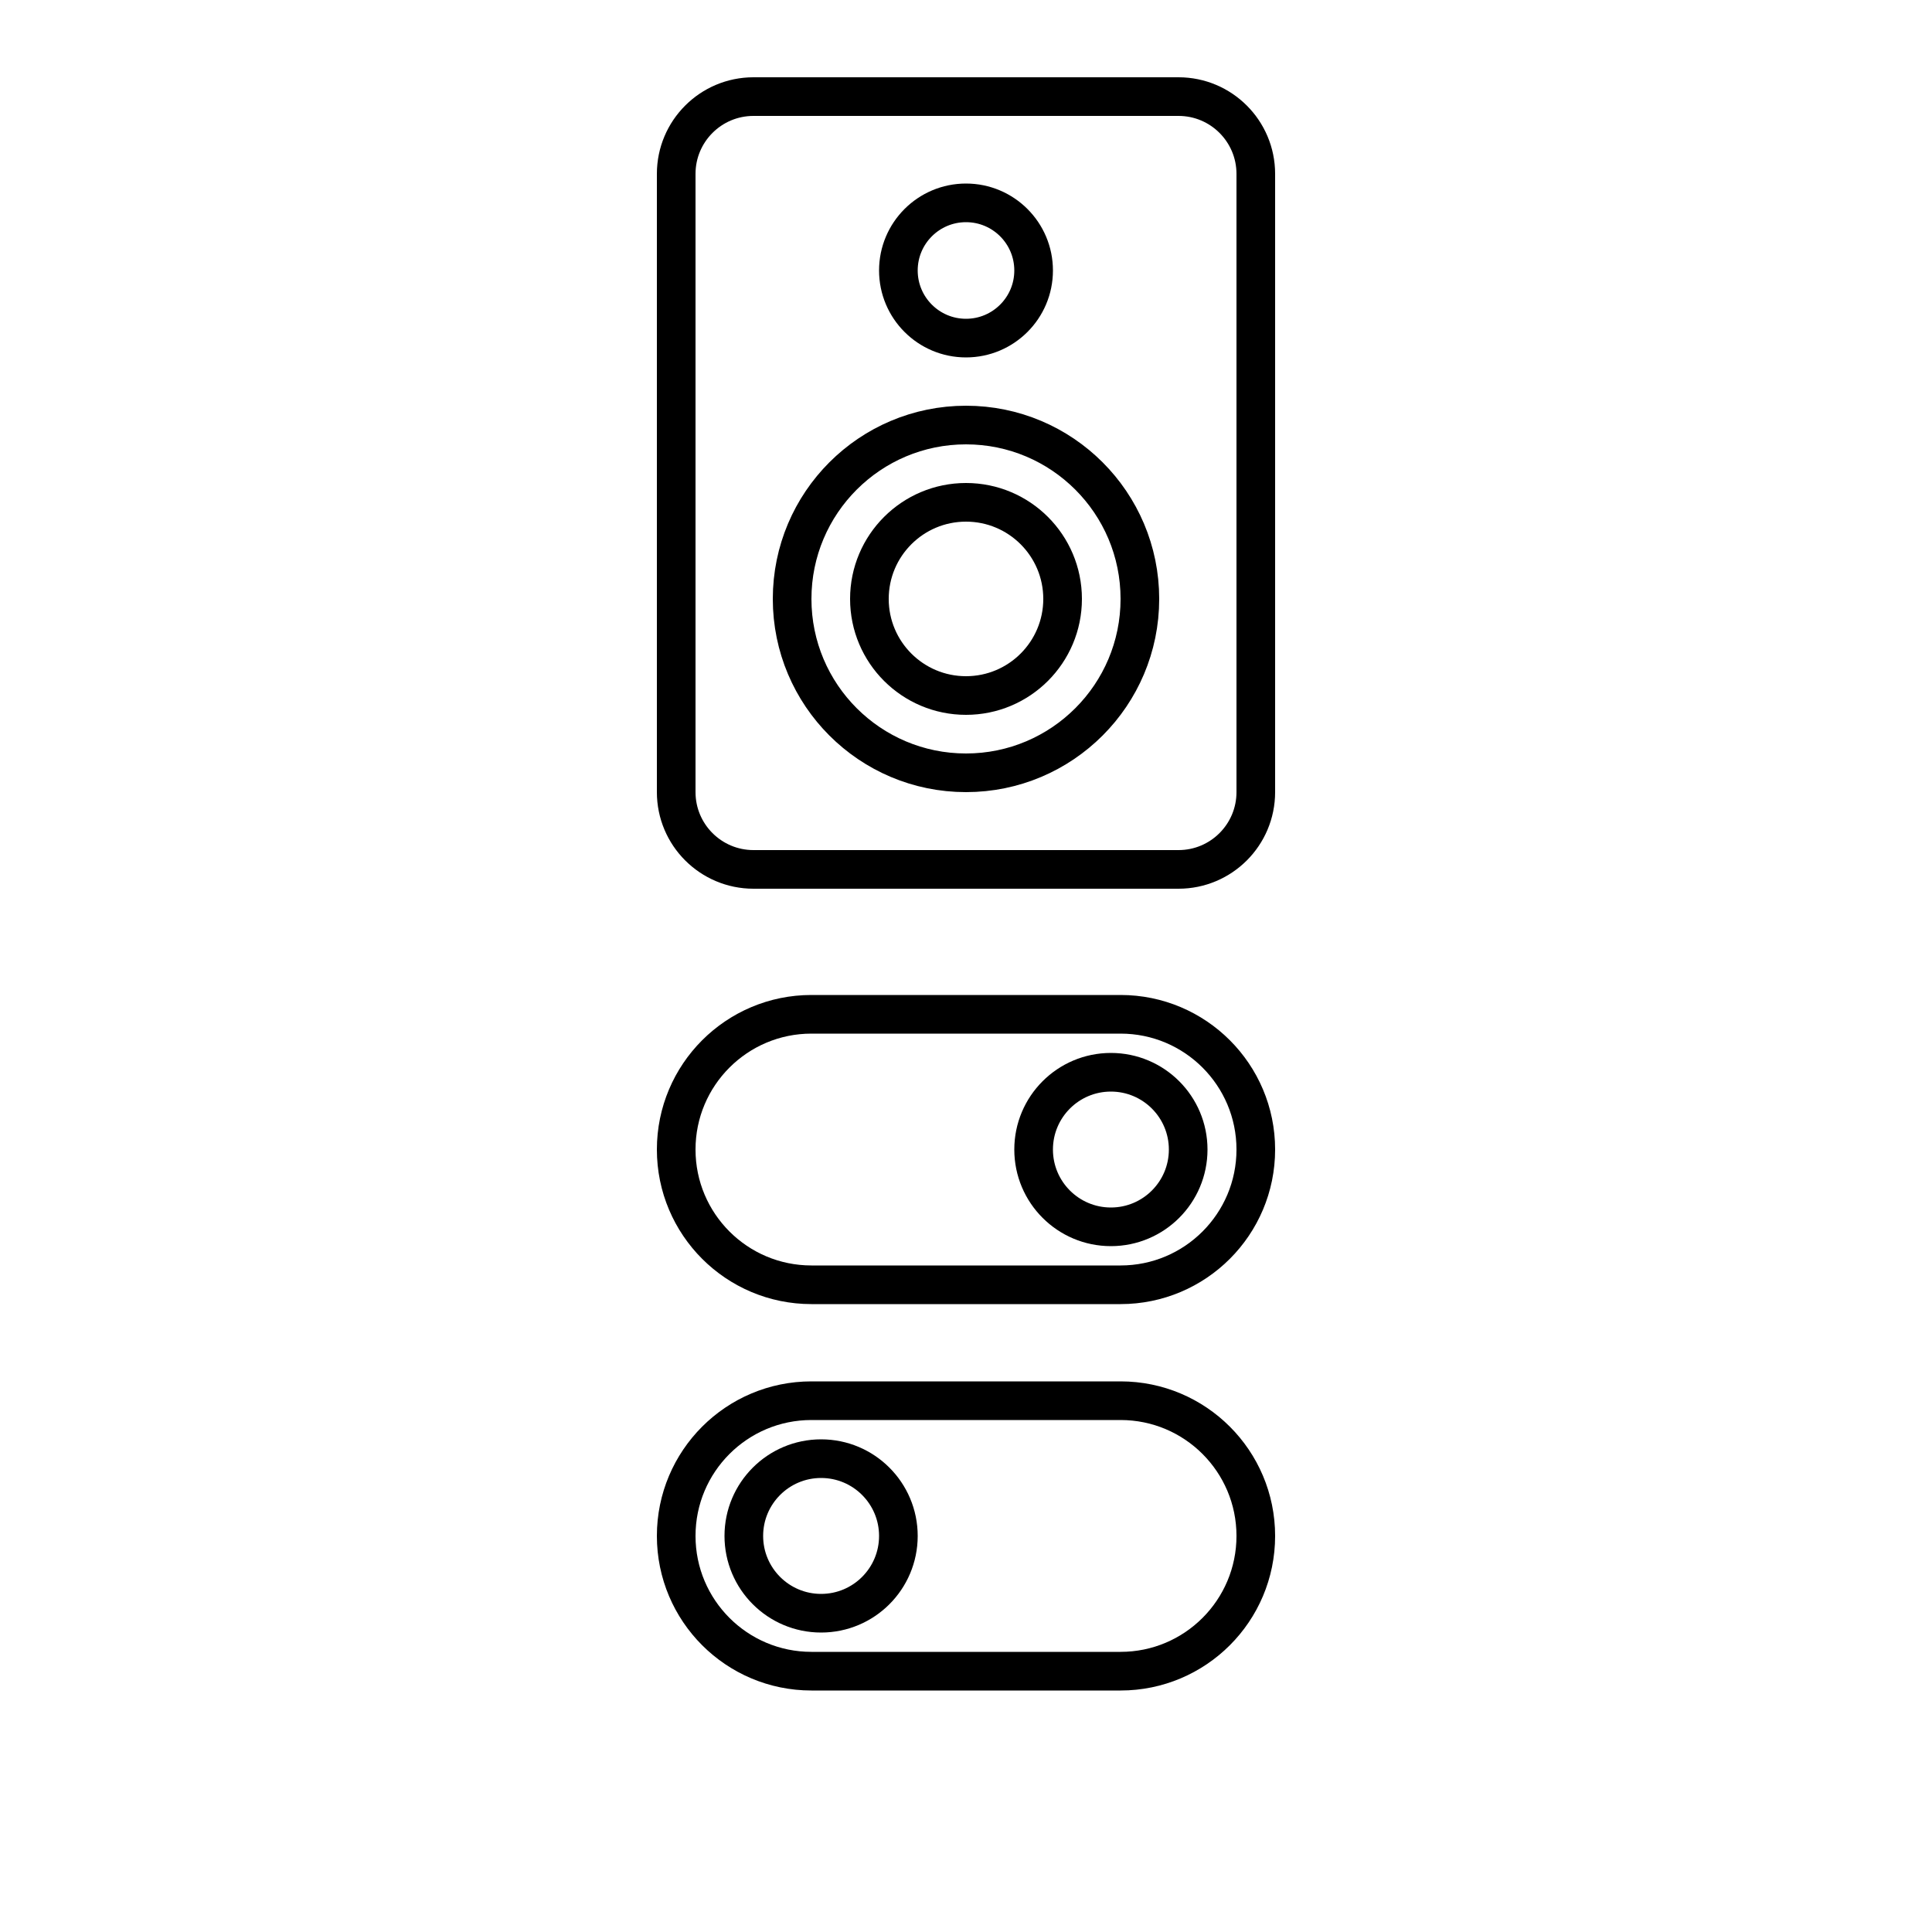
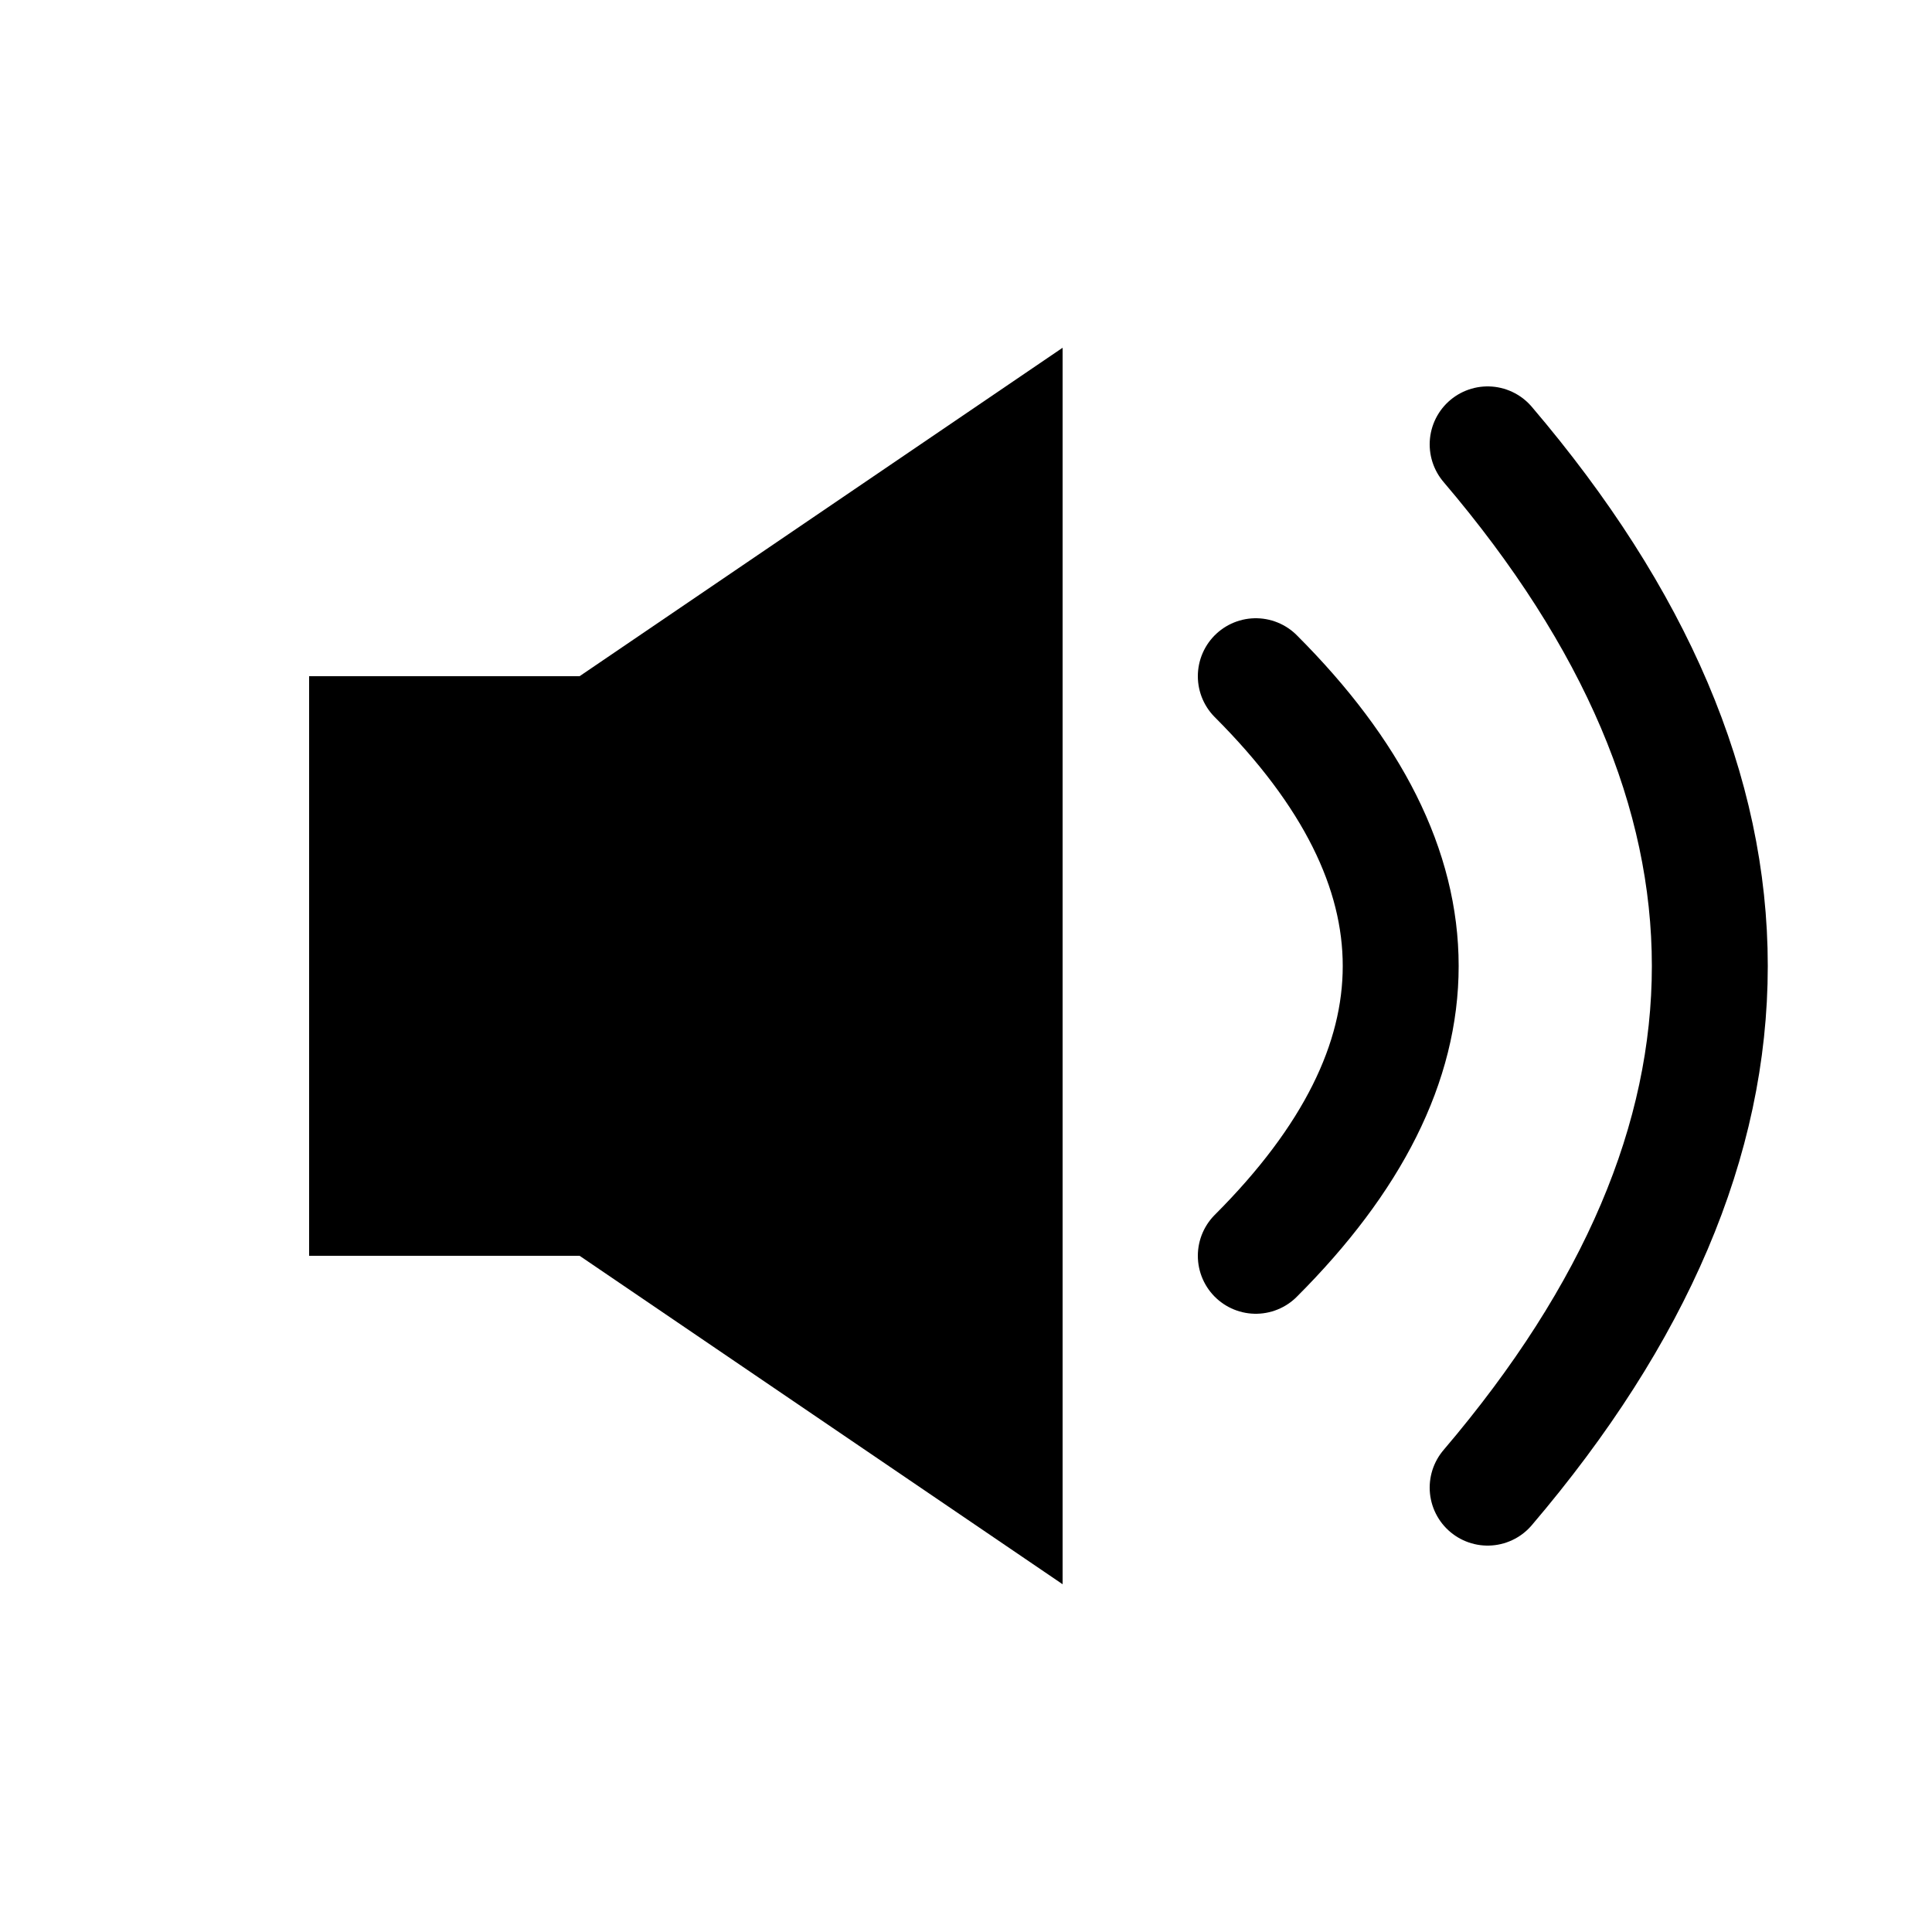
- <svg xmlns="http://www.w3.org/2000/svg" width="400" height="400" viewBox="0 0 200 200">
-   <g fill="none" stroke="black" stroke-width="4" stroke-linecap="round" stroke-linejoin="round">
-     <rect x="70" y="10" width="60" height="80" rx="8" />
-     <circle cx="100" cy="28" r="7" />
-     <circle cx="100" cy="62" r="18" />
-     <circle cx="100" cy="62" r="10" />
-     <rect x="70" y="105" width="60" height="28" rx="14" />
-     <circle cx="115" cy="119" r="8" />
-     <rect x="70" y="145" width="60" height="28" rx="14" />
-     <circle cx="85" cy="159" r="8" />
+ <svg xmlns="http://www.w3.org/2000/svg" viewBox="0 0 500 500">
+   <g transform="translate(200, 250)">
+     <path d="M -120 -75 L -120 75 L -50 75 L -50 -75 Z" fill="#000000" />
+     <path d="M -50 -75 L 75 -160 L 75 160 L -50 75 Z" fill="#000000" />
+     <path d="M 125 -75 Q 200 0 125 75" fill="none" stroke="#000000" stroke-width="30" stroke-linecap="round" />
+     <path d="M 185 -135 Q 300 0 185 135" fill="none" stroke="#000000" stroke-width="30" stroke-linecap="round" />
  </g>
</svg>
